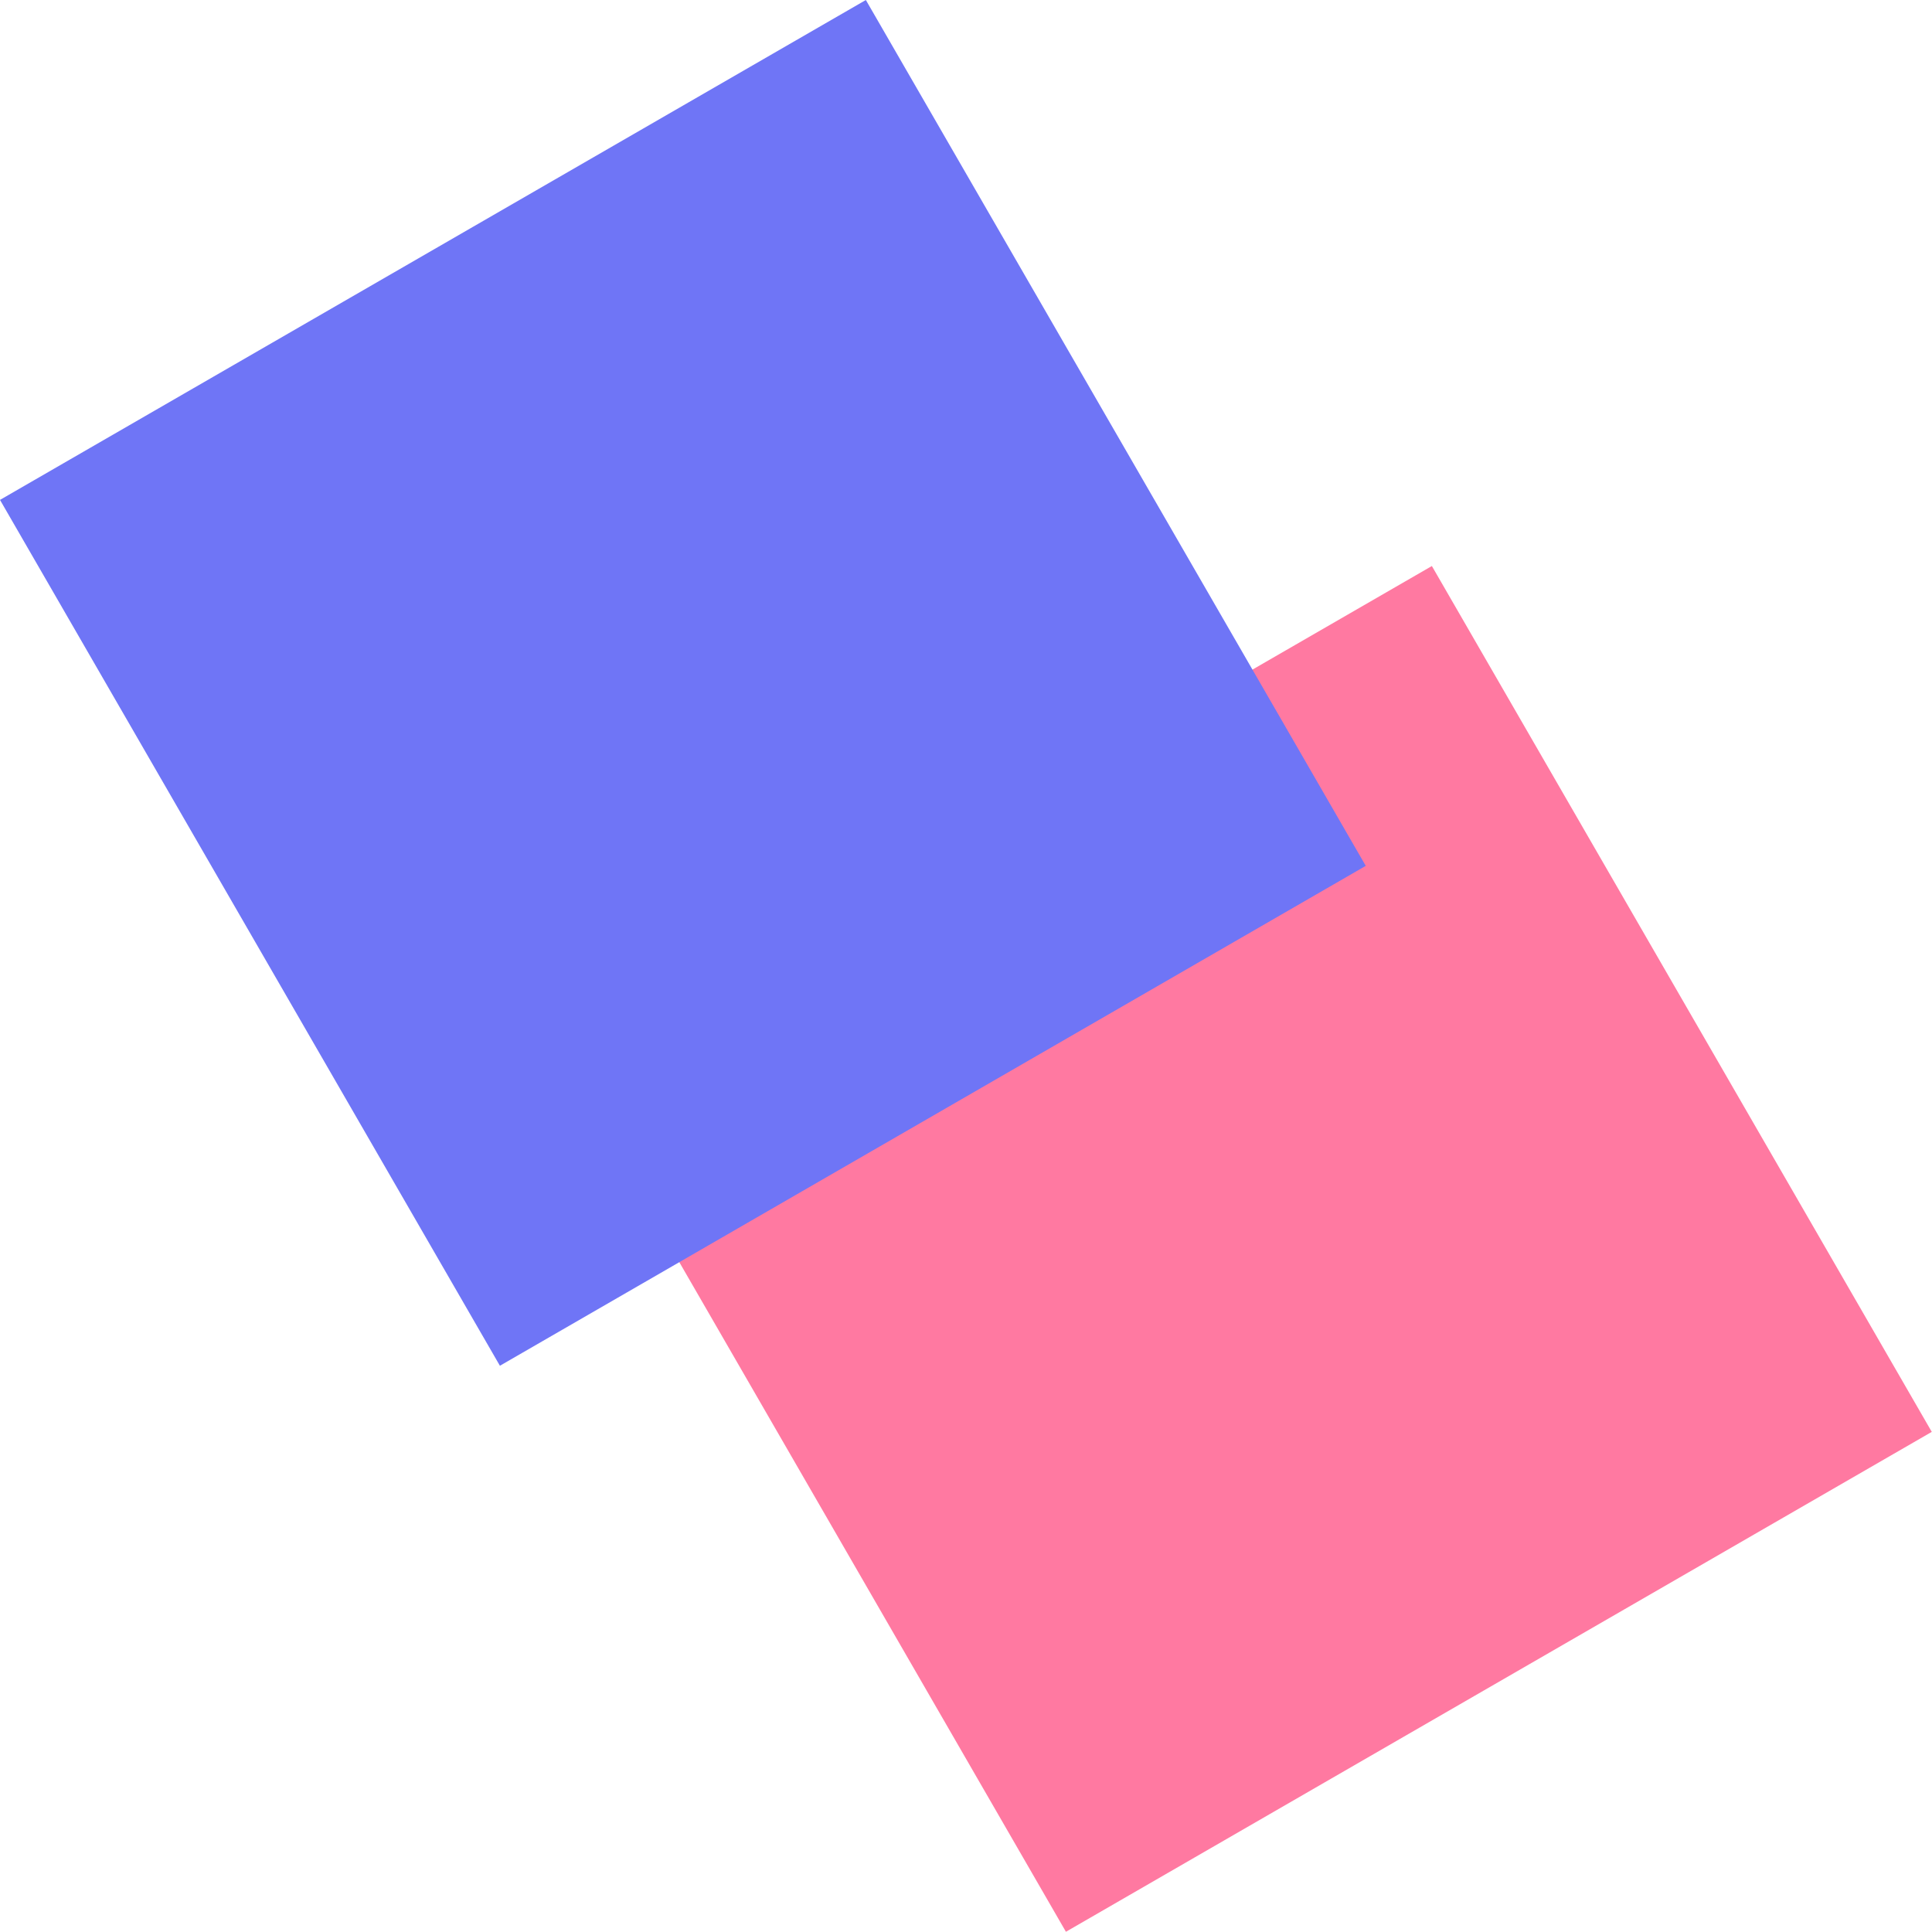
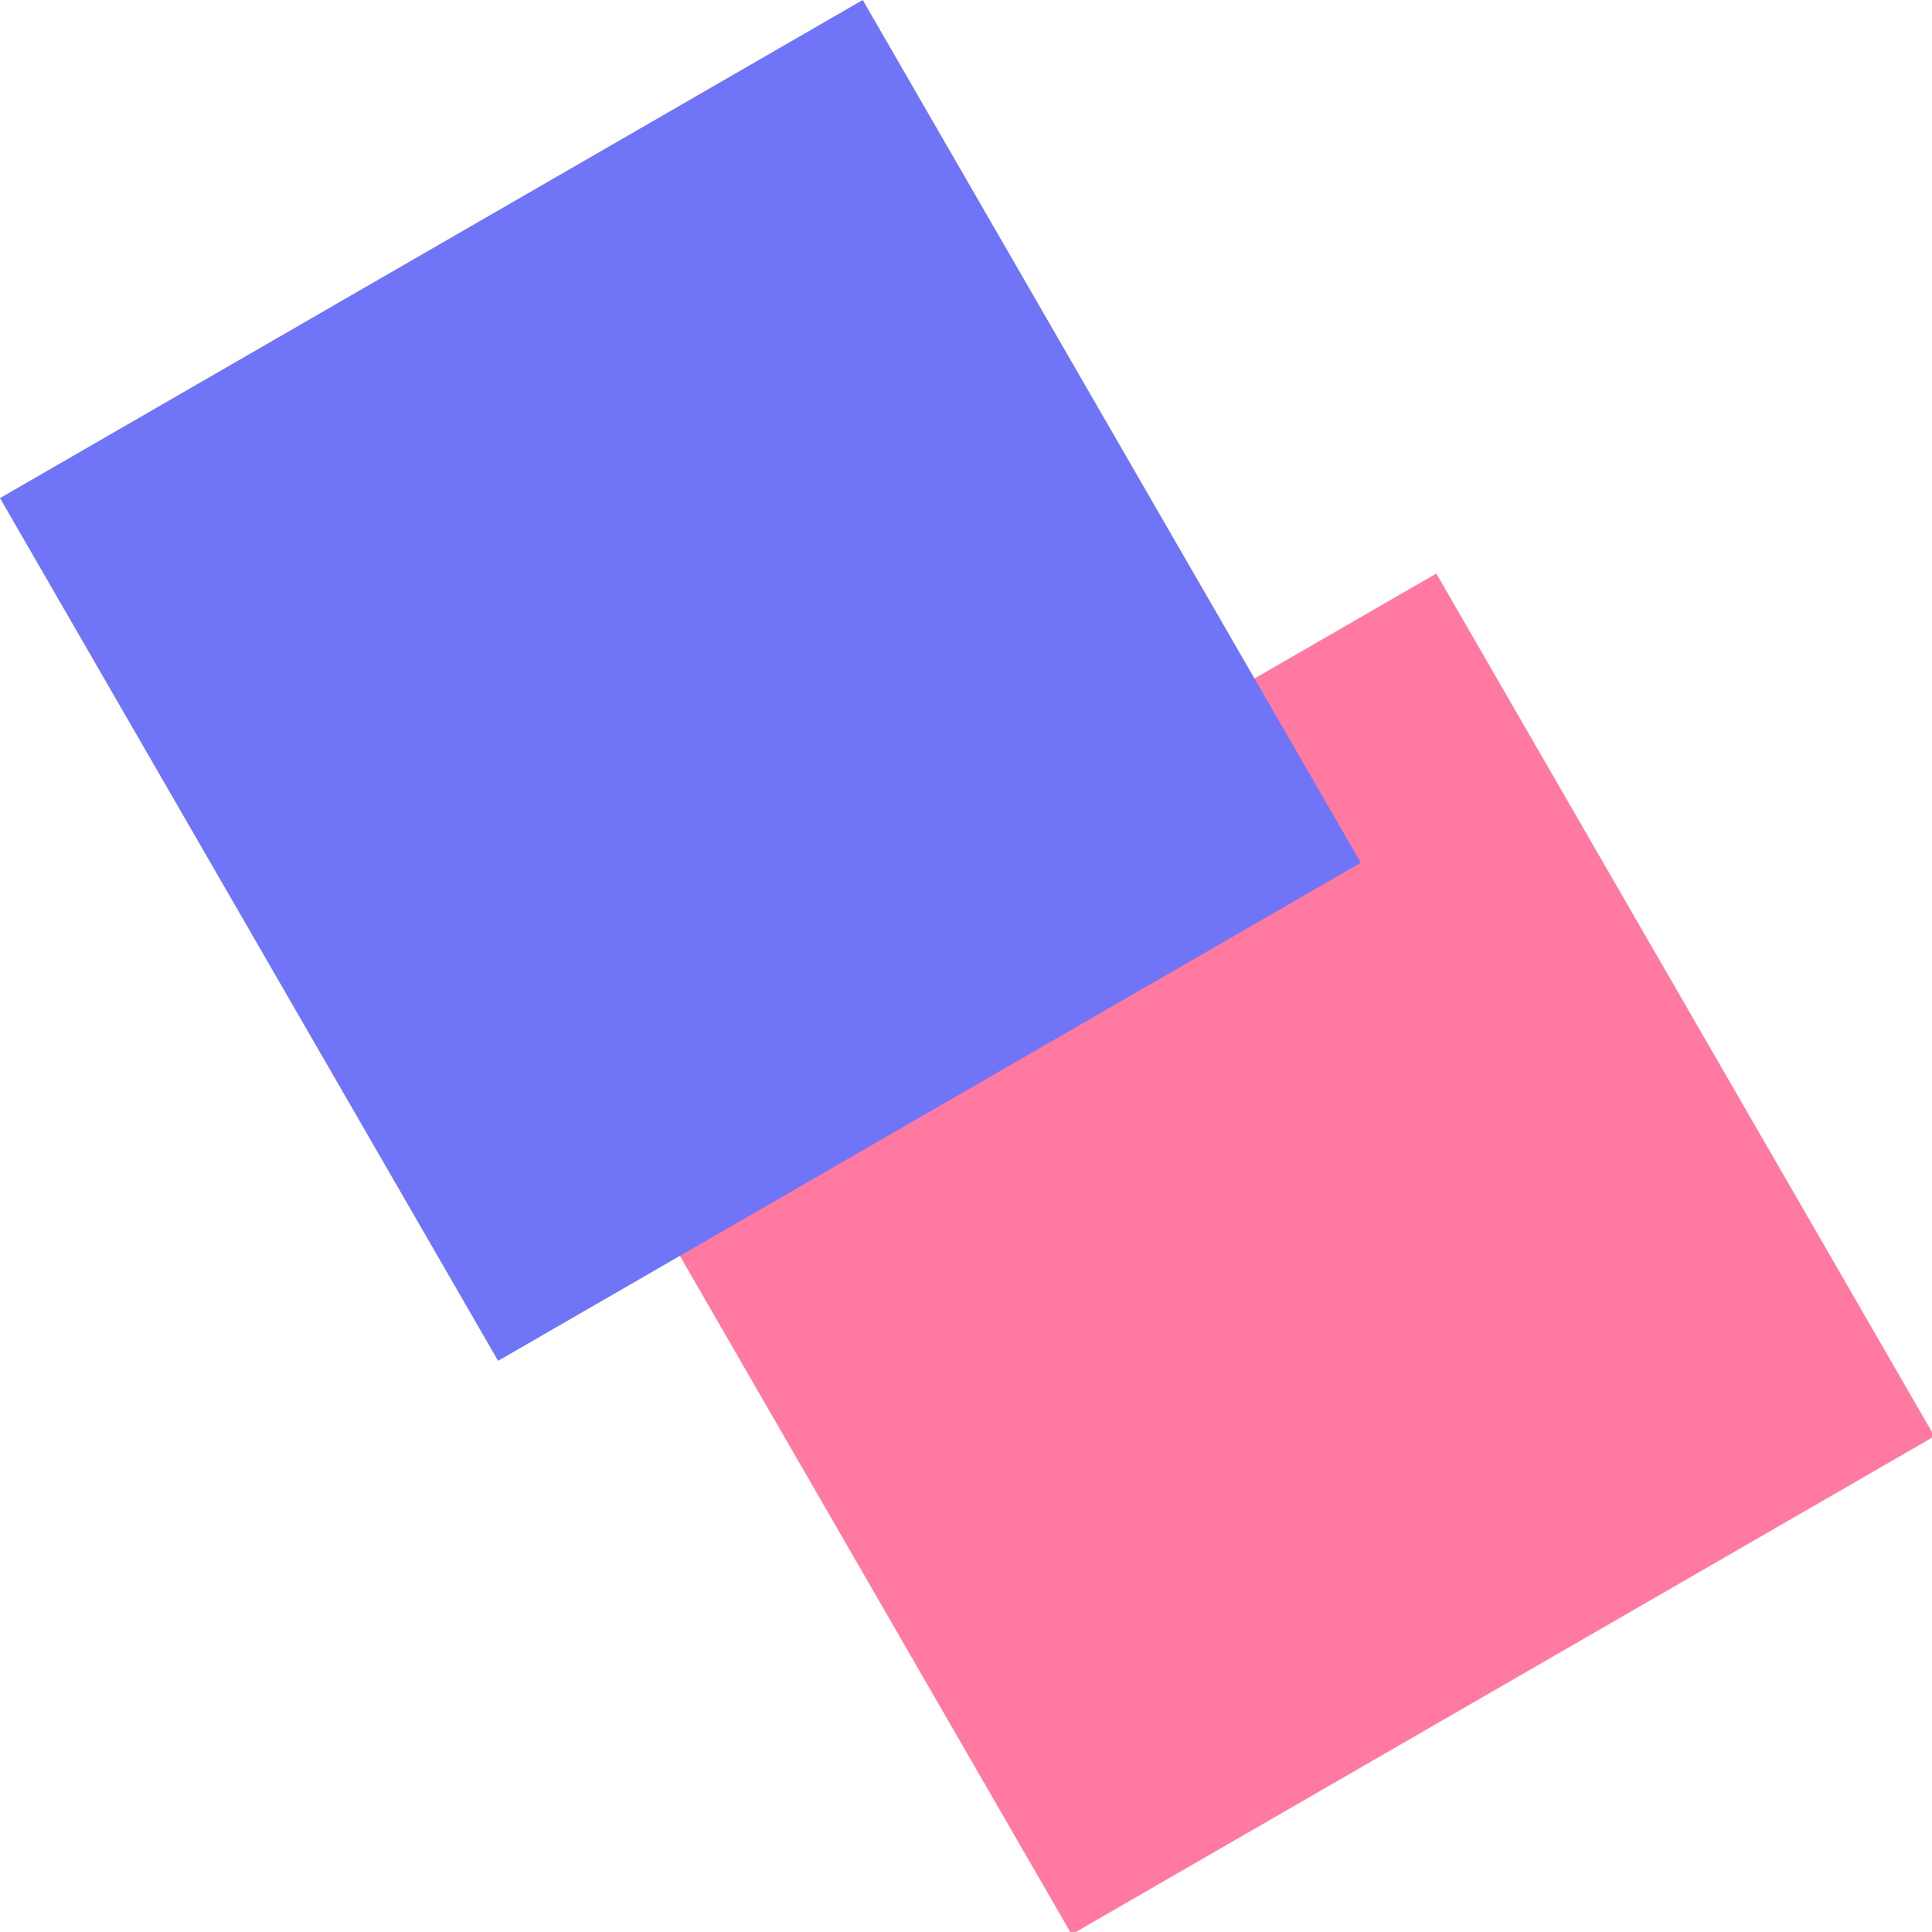
- <svg xmlns="http://www.w3.org/2000/svg" width="512" height="512" viewBox="0 0 512 512" fill="none">
-   <path d="M150 282.479L379.461 150L511.94 379.461L282.479 511.94L150 282.479Z" fill="#FF79A1" />
-   <path d="M0 132.479L229.461 -5.72564e-05L361.94 229.461L132.479 361.94L0 132.479Z" fill="#6F75F6" />
+ <svg xmlns="http://www.w3.org/2000/svg" width="64" height="64" fill="none">
+   <path d="M19 35.5L47.579 19l16.5 28.579-28.579 16.5L19 35.5z" fill="#FF79A1" />
+   <path d="M0 16.5L28.579 0l16.5 28.579-28.579 16.5L0 16.5z" fill="#6F75F6" />
</svg>
